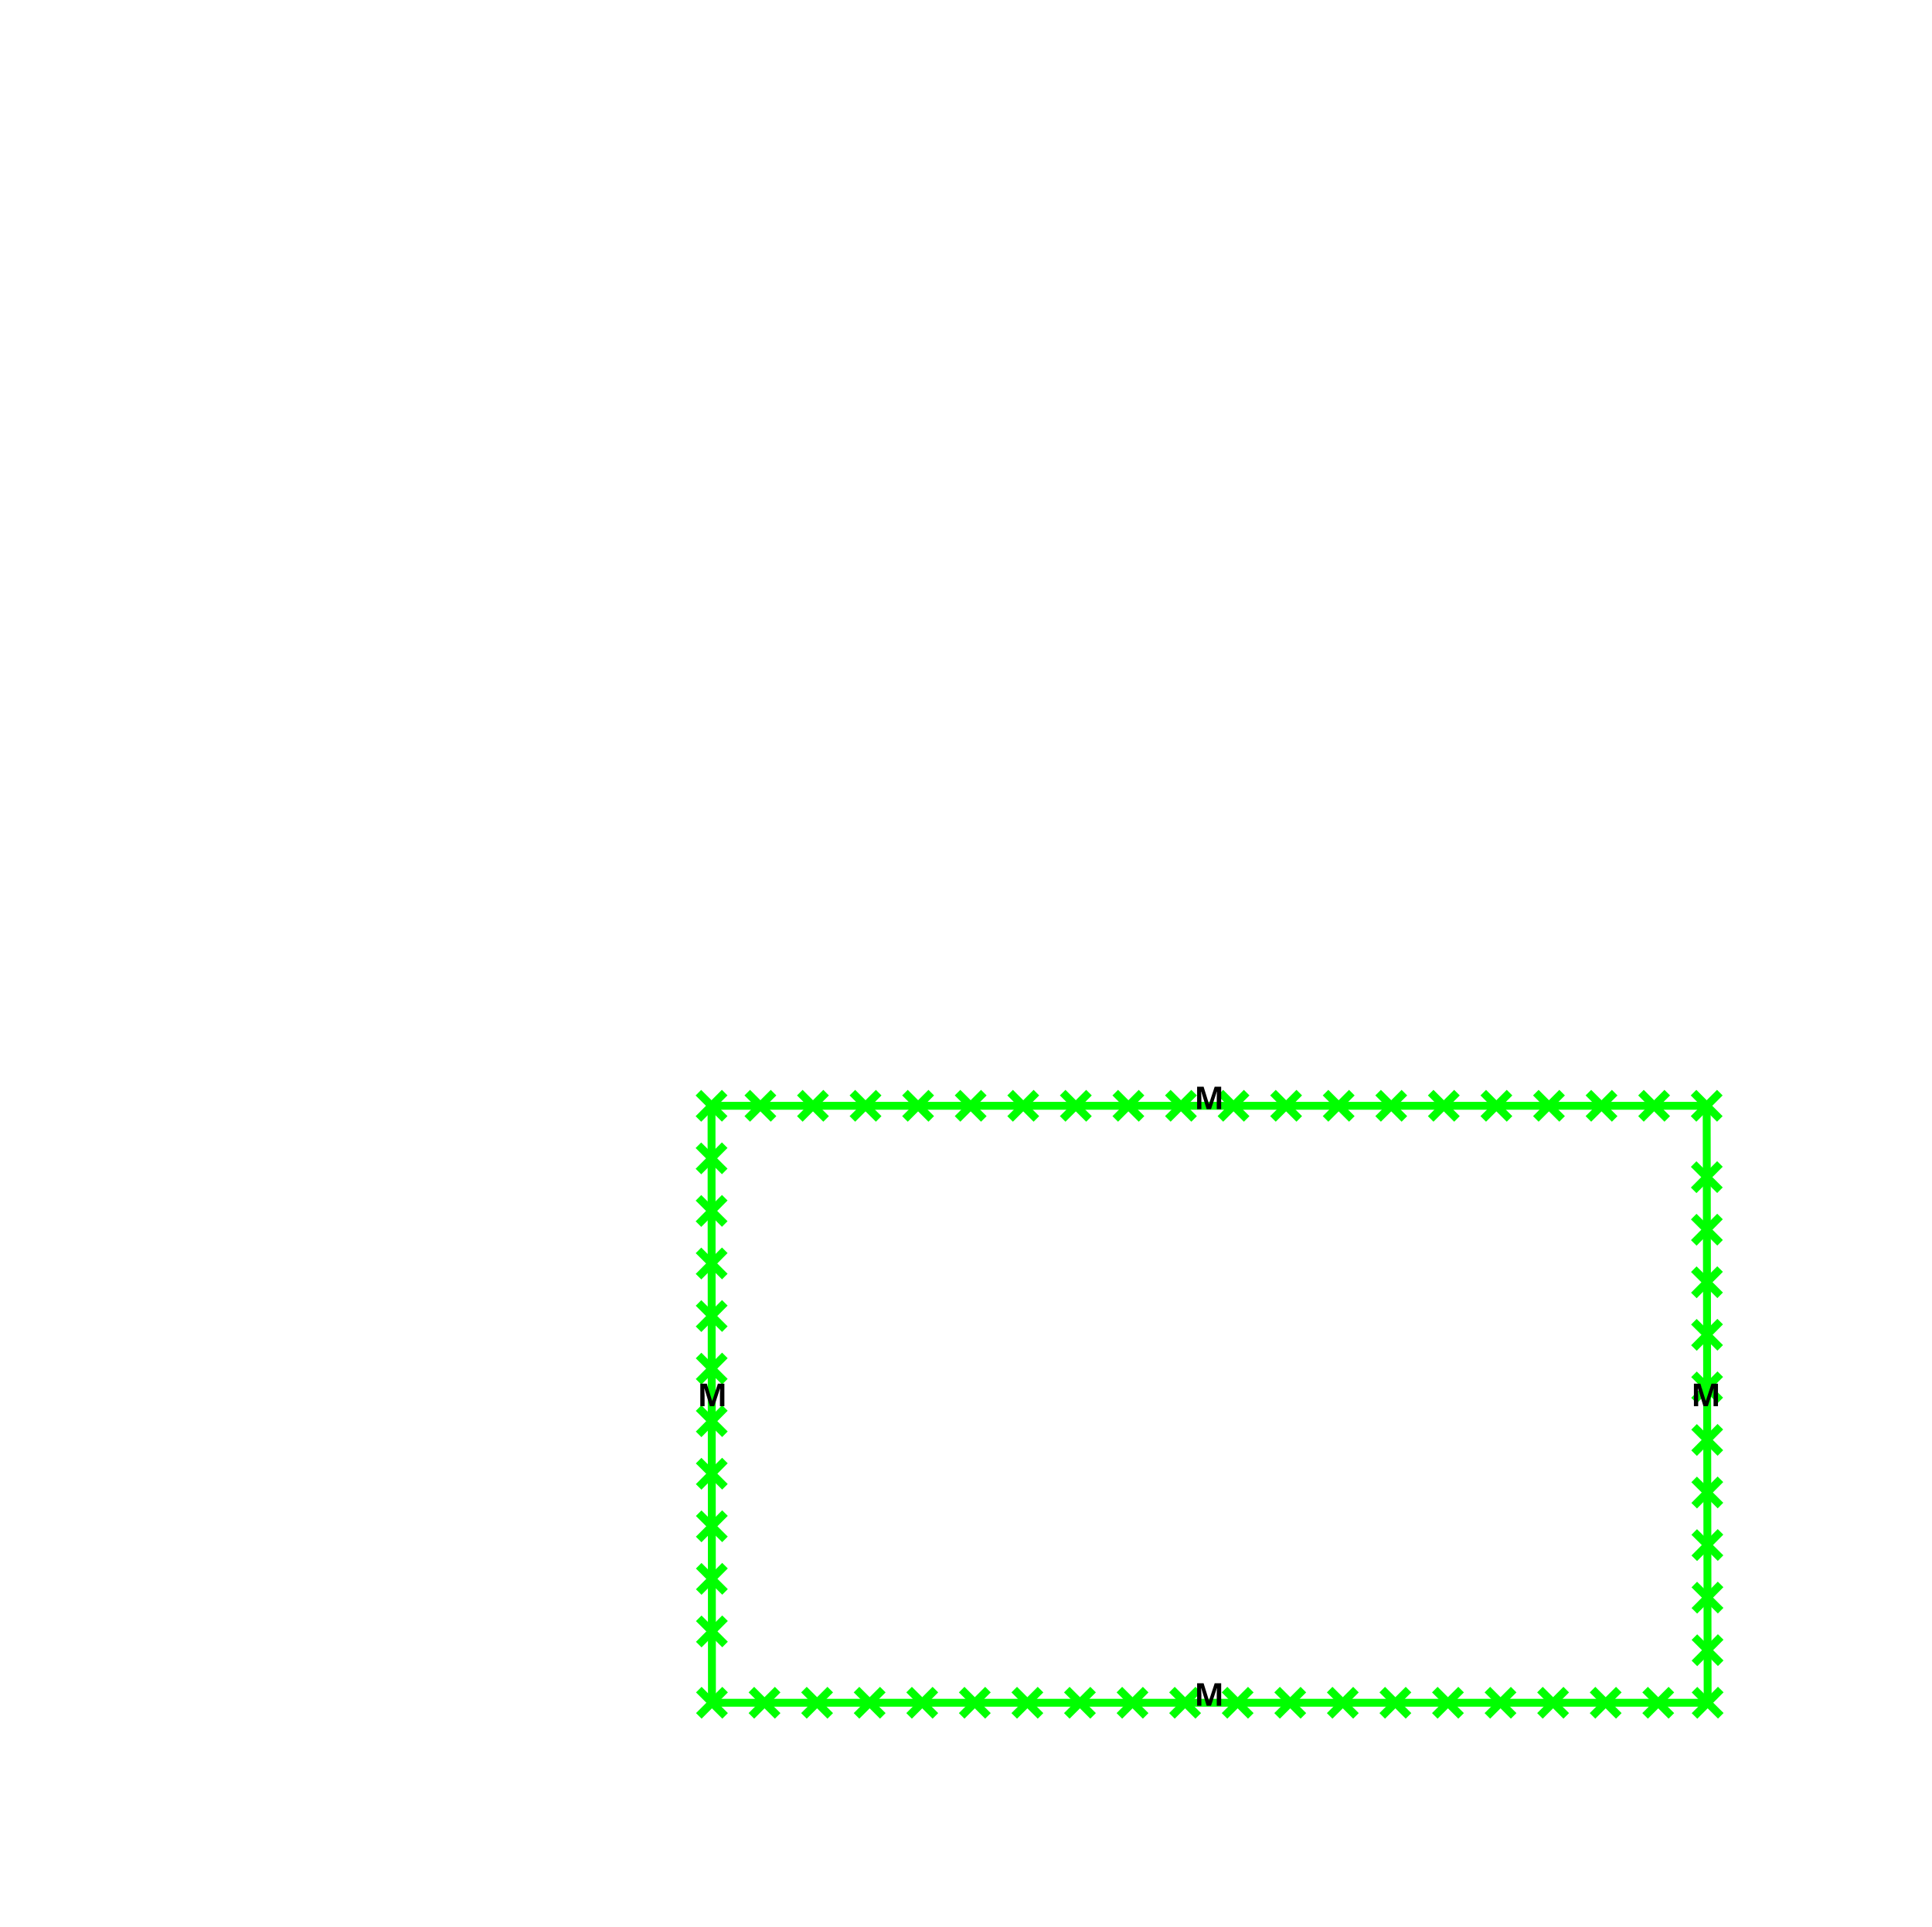
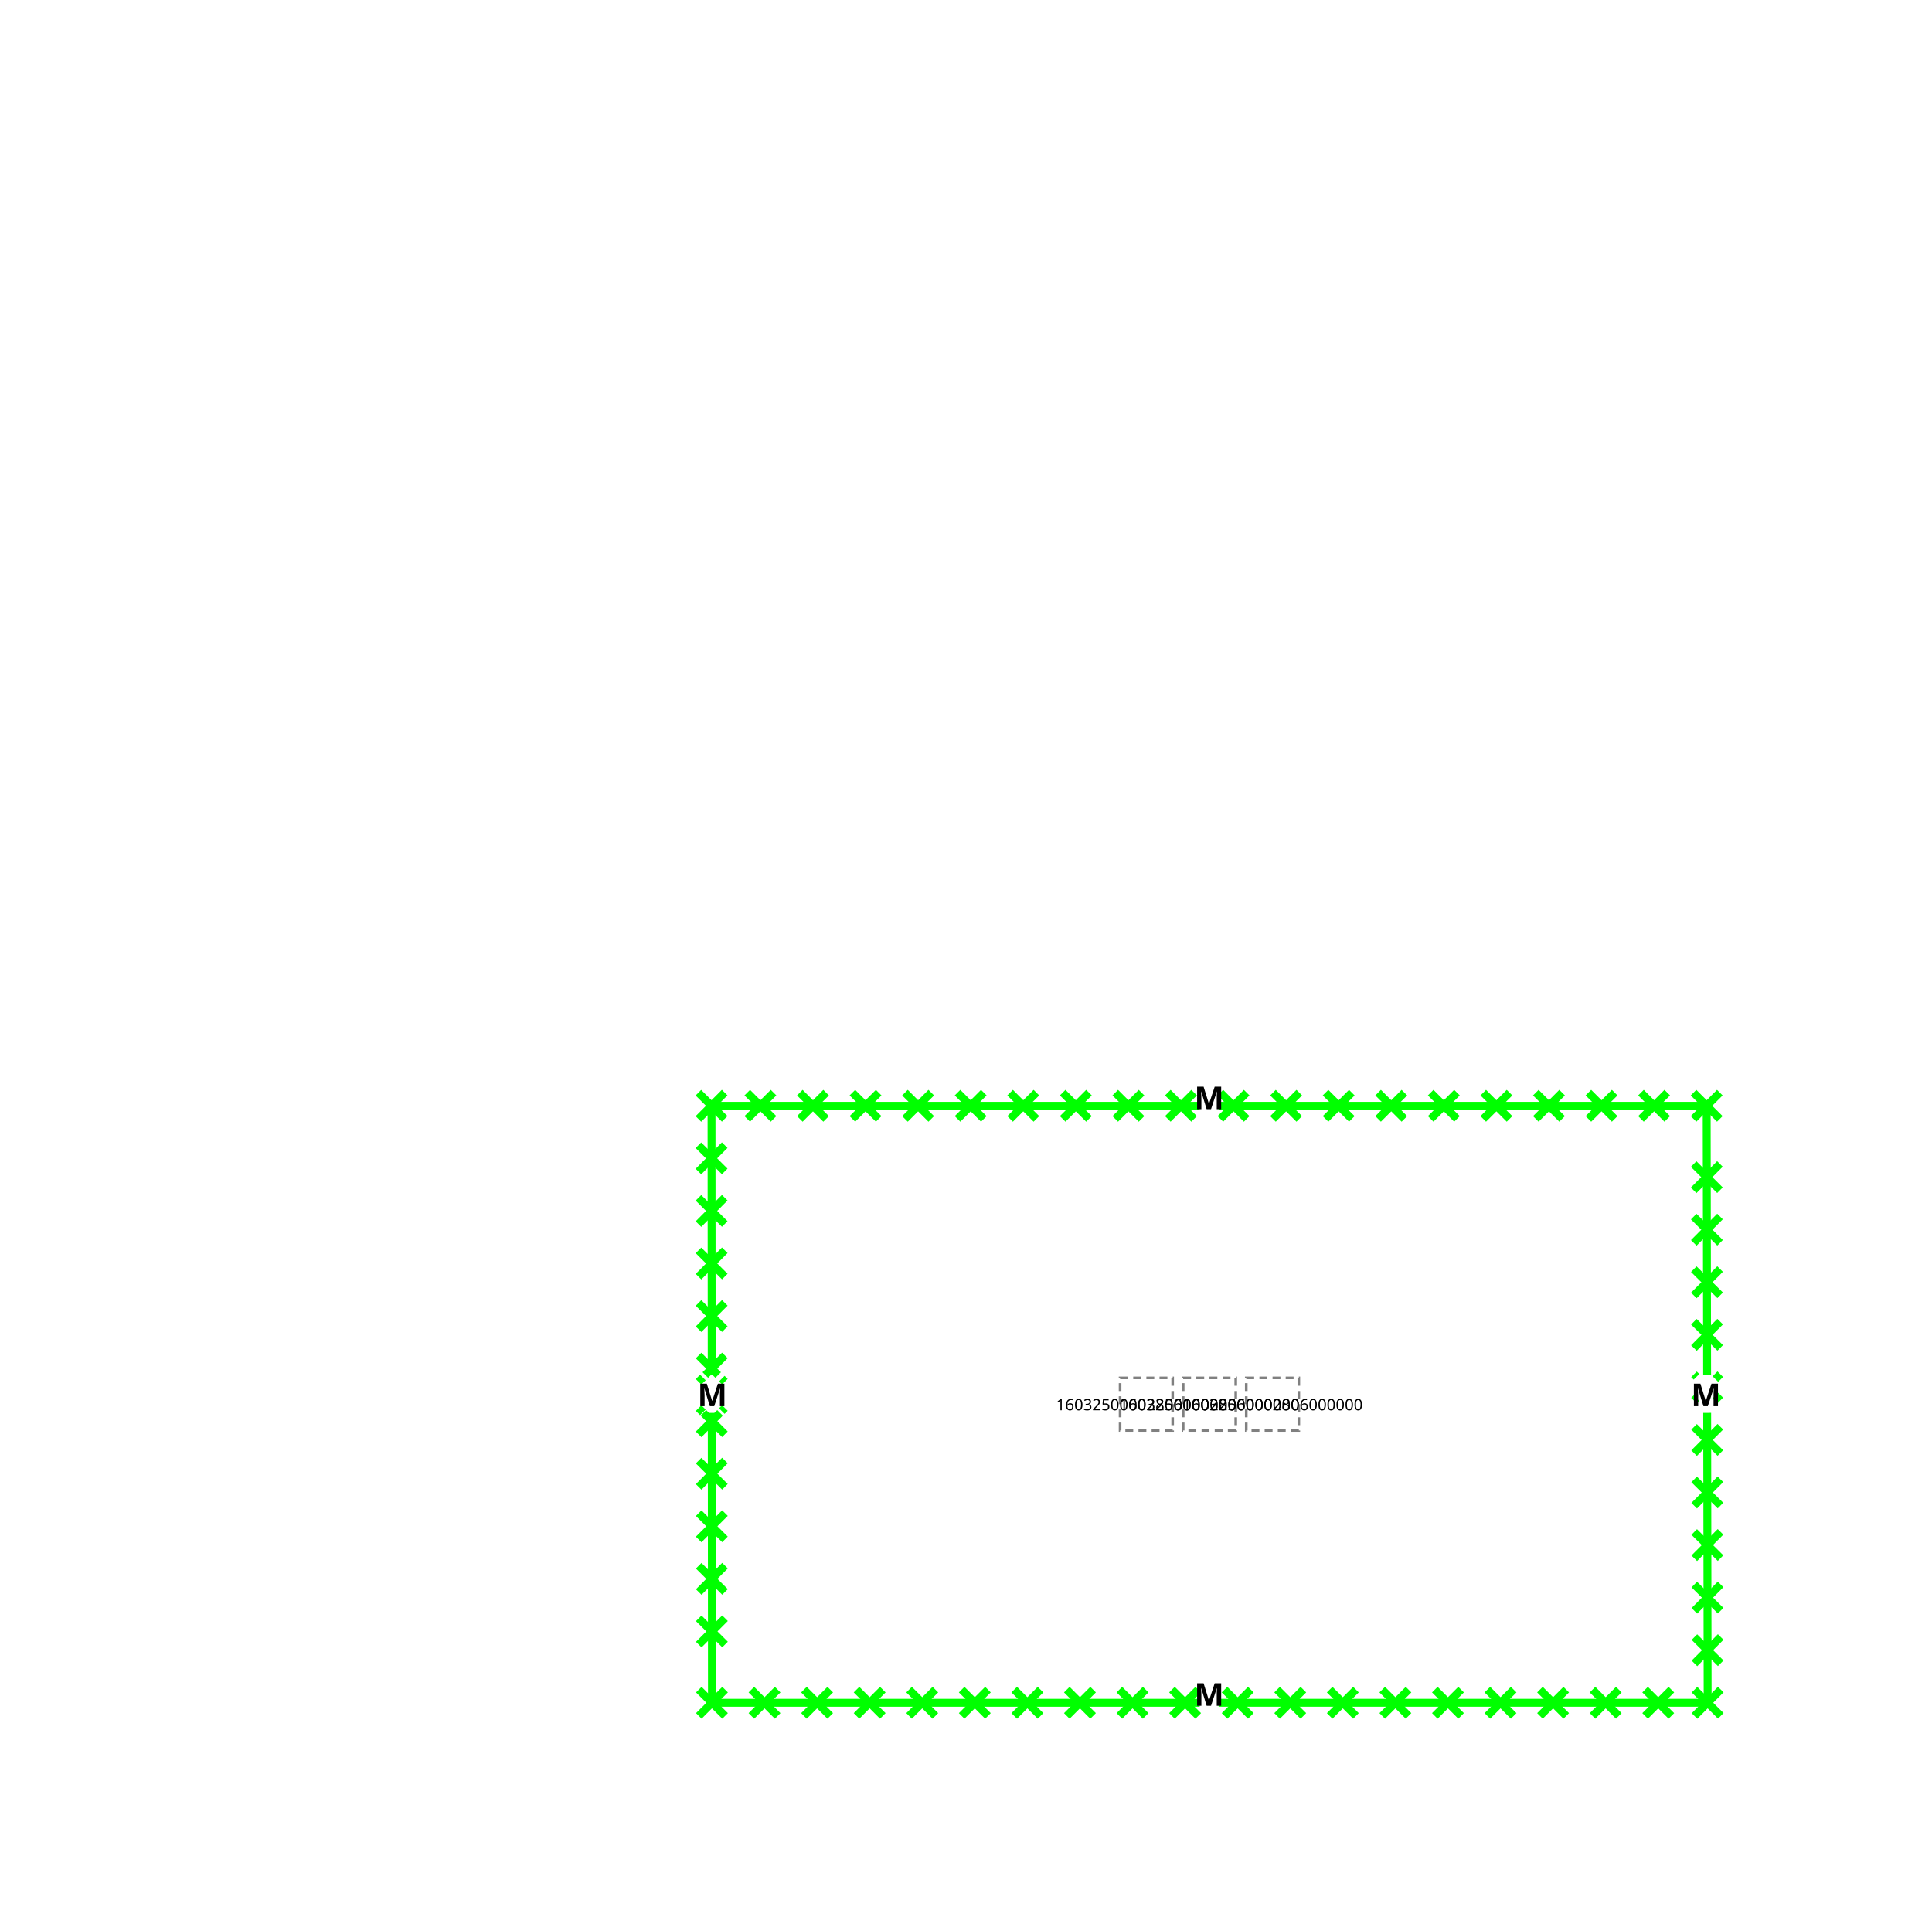
<svg xmlns="http://www.w3.org/2000/svg" width="735" height="733" viewBox="0 0 735 733">
-   <polyline points="270.85,647.91 649.65,647.91 649.28,420.76 270.69,420.76 270.85,647.91" fill="none" stroke="#00ff00ff" stroke-width="3" stroke-linejoin="miter" stroke-linecap="butt" />
+   <polyline points="270.85,647.91 456.4,647.91" fill="none" stroke="#00ff00ff" stroke-width="3" stroke-linejoin="miter" stroke-linecap="butt" />
+   <polyline points="463.6,647.91 649.65,647.91 649.47,537.6" fill="none" stroke="#00ff00ff" stroke-width="3" stroke-linejoin="miter" stroke-linecap="butt" />
+   <polyline points="649.45,523.2 649.28,420.76 463.6,420.76" fill="none" stroke="#00ff00ff" stroke-width="3" stroke-linejoin="miter" stroke-linecap="butt" />
+   <polyline points="456.4,420.76 270.69,420.76 270.76,523.2" fill="none" stroke="#00ff00ff" stroke-width="3" stroke-linejoin="miter" stroke-linecap="butt" />
+   <polyline points="270.77,537.6 270.85,647.91" fill="none" stroke="#00ff00ff" stroke-width="3" stroke-linejoin="miter" stroke-linecap="butt" />
  <polyline points="265.85,642.91 275.85,652.91" fill="none" stroke="#00ff00ff" stroke-width="3" stroke-linejoin="miter" stroke-linecap="butt" />
  <polyline points="275.85,642.91 265.85,652.91" fill="none" stroke="#00ff00ff" stroke-width="3" stroke-linejoin="miter" stroke-linecap="butt" />
  <polyline points="285.85,642.91 295.85,652.91" fill="none" stroke="#00ff00ff" stroke-width="3" stroke-linejoin="miter" stroke-linecap="butt" />
  <polyline points="295.85,642.91 285.85,652.91" fill="none" stroke="#00ff00ff" stroke-width="3" stroke-linejoin="miter" stroke-linecap="butt" />
  <polyline points="305.85,642.91 315.85,652.91" fill="none" stroke="#00ff00ff" stroke-width="3" stroke-linejoin="miter" stroke-linecap="butt" />
  <polyline points="315.85,642.91 305.85,652.91" fill="none" stroke="#00ff00ff" stroke-width="3" stroke-linejoin="miter" stroke-linecap="butt" />
  <polyline points="325.85,642.91 335.85,652.91" fill="none" stroke="#00ff00ff" stroke-width="3" stroke-linejoin="miter" stroke-linecap="butt" />
  <polyline points="335.85,642.91 325.85,652.91" fill="none" stroke="#00ff00ff" stroke-width="3" stroke-linejoin="miter" stroke-linecap="butt" />
  <polyline points="345.85,642.91 355.85,652.91" fill="none" stroke="#00ff00ff" stroke-width="3" stroke-linejoin="miter" stroke-linecap="butt" />
  <polyline points="355.85,642.91 345.85,652.91" fill="none" stroke="#00ff00ff" stroke-width="3" stroke-linejoin="miter" stroke-linecap="butt" />
  <polyline points="365.85,642.91 375.85,652.91" fill="none" stroke="#00ff00ff" stroke-width="3" stroke-linejoin="miter" stroke-linecap="butt" />
  <polyline points="375.85,642.91 365.85,652.91" fill="none" stroke="#00ff00ff" stroke-width="3" stroke-linejoin="miter" stroke-linecap="butt" />
  <polyline points="385.85,642.91 395.85,652.91" fill="none" stroke="#00ff00ff" stroke-width="3" stroke-linejoin="miter" stroke-linecap="butt" />
  <polyline points="395.85,642.91 385.85,652.91" fill="none" stroke="#00ff00ff" stroke-width="3" stroke-linejoin="miter" stroke-linecap="butt" />
  <polyline points="405.85,642.91 415.85,652.91" fill="none" stroke="#00ff00ff" stroke-width="3" stroke-linejoin="miter" stroke-linecap="butt" />
  <polyline points="415.85,642.91 405.85,652.91" fill="none" stroke="#00ff00ff" stroke-width="3" stroke-linejoin="miter" stroke-linecap="butt" />
  <polyline points="425.85,642.91 435.85,652.91" fill="none" stroke="#00ff00ff" stroke-width="3" stroke-linejoin="miter" stroke-linecap="butt" />
  <polyline points="435.85,642.91 425.85,652.91" fill="none" stroke="#00ff00ff" stroke-width="3" stroke-linejoin="miter" stroke-linecap="butt" />
  <polyline points="445.85,642.91 455.85,652.91" fill="none" stroke="#00ff00ff" stroke-width="3" stroke-linejoin="miter" stroke-linecap="butt" />
  <polyline points="455.85,642.91 445.85,652.91" fill="none" stroke="#00ff00ff" stroke-width="3" stroke-linejoin="miter" stroke-linecap="butt" />
  <polyline points="465.85,642.91 475.85,652.91" fill="none" stroke="#00ff00ff" stroke-width="3" stroke-linejoin="miter" stroke-linecap="butt" />
  <polyline points="475.85,642.91 465.85,652.91" fill="none" stroke="#00ff00ff" stroke-width="3" stroke-linejoin="miter" stroke-linecap="butt" />
  <polyline points="485.85,642.91 495.85,652.91" fill="none" stroke="#00ff00ff" stroke-width="3" stroke-linejoin="miter" stroke-linecap="butt" />
  <polyline points="495.85,642.91 485.85,652.91" fill="none" stroke="#00ff00ff" stroke-width="3" stroke-linejoin="miter" stroke-linecap="butt" />
  <polyline points="505.85,642.91 515.85,652.91" fill="none" stroke="#00ff00ff" stroke-width="3" stroke-linejoin="miter" stroke-linecap="butt" />
  <polyline points="515.85,642.91 505.85,652.91" fill="none" stroke="#00ff00ff" stroke-width="3" stroke-linejoin="miter" stroke-linecap="butt" />
  <polyline points="525.85,642.91 535.85,652.91" fill="none" stroke="#00ff00ff" stroke-width="3" stroke-linejoin="miter" stroke-linecap="butt" />
  <polyline points="535.85,642.91 525.85,652.91" fill="none" stroke="#00ff00ff" stroke-width="3" stroke-linejoin="miter" stroke-linecap="butt" />
  <polyline points="545.85,642.91 555.85,652.91" fill="none" stroke="#00ff00ff" stroke-width="3" stroke-linejoin="miter" stroke-linecap="butt" />
  <polyline points="555.85,642.91 545.85,652.91" fill="none" stroke="#00ff00ff" stroke-width="3" stroke-linejoin="miter" stroke-linecap="butt" />
  <polyline points="565.85,642.91 575.85,652.91" fill="none" stroke="#00ff00ff" stroke-width="3" stroke-linejoin="miter" stroke-linecap="butt" />
  <polyline points="575.85,642.91 565.85,652.91" fill="none" stroke="#00ff00ff" stroke-width="3" stroke-linejoin="miter" stroke-linecap="butt" />
  <polyline points="585.85,642.91 595.85,652.91" fill="none" stroke="#00ff00ff" stroke-width="3" stroke-linejoin="miter" stroke-linecap="butt" />
  <polyline points="595.85,642.91 585.85,652.91" fill="none" stroke="#00ff00ff" stroke-width="3" stroke-linejoin="miter" stroke-linecap="butt" />
  <polyline points="605.85,642.91 615.85,652.91" fill="none" stroke="#00ff00ff" stroke-width="3" stroke-linejoin="miter" stroke-linecap="butt" />
  <polyline points="615.85,642.91 605.85,652.91" fill="none" stroke="#00ff00ff" stroke-width="3" stroke-linejoin="miter" stroke-linecap="butt" />
  <polyline points="625.85,642.91 635.85,652.91" fill="none" stroke="#00ff00ff" stroke-width="3" stroke-linejoin="miter" stroke-linecap="butt" />
  <polyline points="635.85,642.91 625.85,652.91" fill="none" stroke="#00ff00ff" stroke-width="3" stroke-linejoin="miter" stroke-linecap="butt" />
  <polyline points="654.65,652.88 644.64,642.93" fill="none" stroke="#00ff00ff" stroke-width="3" stroke-linejoin="miter" stroke-linecap="butt" />
  <polyline points="654.64,642.88 644.65,652.93" fill="none" stroke="#00ff00ff" stroke-width="3" stroke-linejoin="miter" stroke-linecap="butt" />
  <polyline points="654.62,632.88 644.61,622.93" fill="none" stroke="#00ff00ff" stroke-width="3" stroke-linejoin="miter" stroke-linecap="butt" />
  <polyline points="654.61,622.88 644.62,632.93" fill="none" stroke="#00ff00ff" stroke-width="3" stroke-linejoin="miter" stroke-linecap="butt" />
  <polyline points="654.59,612.88 644.57,602.93" fill="none" stroke="#00ff00ff" stroke-width="3" stroke-linejoin="miter" stroke-linecap="butt" />
  <polyline points="654.57,602.88 644.59,612.93" fill="none" stroke="#00ff00ff" stroke-width="3" stroke-linejoin="miter" stroke-linecap="butt" />
  <polyline points="654.56,592.88 644.54,582.93" fill="none" stroke="#00ff00ff" stroke-width="3" stroke-linejoin="miter" stroke-linecap="butt" />
  <polyline points="654.54,582.88 644.56,592.93" fill="none" stroke="#00ff00ff" stroke-width="3" stroke-linejoin="miter" stroke-linecap="butt" />
  <polyline points="654.53,572.88 644.51,562.93" fill="none" stroke="#00ff00ff" stroke-width="3" stroke-linejoin="miter" stroke-linecap="butt" />
  <polyline points="654.51,562.88 644.53,572.93" fill="none" stroke="#00ff00ff" stroke-width="3" stroke-linejoin="miter" stroke-linecap="butt" />
  <polyline points="654.49,552.88 644.48,542.93" fill="none" stroke="#00ff00ff" stroke-width="3" stroke-linejoin="miter" stroke-linecap="butt" />
  <polyline points="654.48,542.88 644.49,552.93" fill="none" stroke="#00ff00ff" stroke-width="3" stroke-linejoin="miter" stroke-linecap="butt" />
-   <polyline points="654.46,532.88 644.45,522.93" fill="none" stroke="#00ff00ff" stroke-width="3" stroke-linejoin="miter" stroke-linecap="butt" />
-   <polyline points="654.45,522.88 644.46,532.93" fill="none" stroke="#00ff00ff" stroke-width="3" stroke-linejoin="miter" stroke-linecap="butt" />
+   <polyline points="654.46,532.88 652.6,531.03" fill="none" stroke="#00ff00ff" stroke-width="3" stroke-linejoin="miter" stroke-linecap="butt" />
+   <polyline points="645.4,523.88 644.45,522.93" fill="none" stroke="#00ff00ff" stroke-width="3" stroke-linejoin="miter" stroke-linecap="butt" />
+   <polyline points="654.45,522.88 652.6,524.74" fill="none" stroke="#00ff00ff" stroke-width="3" stroke-linejoin="miter" stroke-linecap="butt" />
+   <polyline points="645.4,531.99 644.46,532.93" fill="none" stroke="#00ff00ff" stroke-width="3" stroke-linejoin="miter" stroke-linecap="butt" />
  <polyline points="654.43,512.88 644.41,502.93" fill="none" stroke="#00ff00ff" stroke-width="3" stroke-linejoin="miter" stroke-linecap="butt" />
  <polyline points="654.41,502.88 644.43,512.93" fill="none" stroke="#00ff00ff" stroke-width="3" stroke-linejoin="miter" stroke-linecap="butt" />
  <polyline points="654.4,492.88 644.38,482.93" fill="none" stroke="#00ff00ff" stroke-width="3" stroke-linejoin="miter" stroke-linecap="butt" />
  <polyline points="654.38,482.88 644.4,492.93" fill="none" stroke="#00ff00ff" stroke-width="3" stroke-linejoin="miter" stroke-linecap="butt" />
  <polyline points="654.37,472.89 644.35,462.93" fill="none" stroke="#00ff00ff" stroke-width="3" stroke-linejoin="miter" stroke-linecap="butt" />
  <polyline points="654.35,462.89 644.37,472.93" fill="none" stroke="#00ff00ff" stroke-width="3" stroke-linejoin="miter" stroke-linecap="butt" />
  <polyline points="654.33,452.89 644.32,442.93" fill="none" stroke="#00ff00ff" stroke-width="3" stroke-linejoin="miter" stroke-linecap="butt" />
  <polyline points="654.32,442.89 644.33,452.93" fill="none" stroke="#00ff00ff" stroke-width="3" stroke-linejoin="miter" stroke-linecap="butt" />
  <polyline points="654.28,415.76 644.28,425.76" fill="none" stroke="#00ff00ff" stroke-width="3" stroke-linejoin="miter" stroke-linecap="butt" />
  <polyline points="644.28,415.76 654.28,425.76" fill="none" stroke="#00ff00ff" stroke-width="3" stroke-linejoin="miter" stroke-linecap="butt" />
  <polyline points="634.28,415.76 624.28,425.76" fill="none" stroke="#00ff00ff" stroke-width="3" stroke-linejoin="miter" stroke-linecap="butt" />
  <polyline points="624.28,415.76 634.28,425.76" fill="none" stroke="#00ff00ff" stroke-width="3" stroke-linejoin="miter" stroke-linecap="butt" />
  <polyline points="614.28,415.76 604.28,425.76" fill="none" stroke="#00ff00ff" stroke-width="3" stroke-linejoin="miter" stroke-linecap="butt" />
  <polyline points="604.28,415.76 614.28,425.76" fill="none" stroke="#00ff00ff" stroke-width="3" stroke-linejoin="miter" stroke-linecap="butt" />
  <polyline points="594.28,415.76 584.28,425.76" fill="none" stroke="#00ff00ff" stroke-width="3" stroke-linejoin="miter" stroke-linecap="butt" />
  <polyline points="584.28,415.76 594.28,425.76" fill="none" stroke="#00ff00ff" stroke-width="3" stroke-linejoin="miter" stroke-linecap="butt" />
  <polyline points="574.28,415.76 564.28,425.76" fill="none" stroke="#00ff00ff" stroke-width="3" stroke-linejoin="miter" stroke-linecap="butt" />
  <polyline points="564.28,415.76 574.28,425.76" fill="none" stroke="#00ff00ff" stroke-width="3" stroke-linejoin="miter" stroke-linecap="butt" />
  <polyline points="554.28,415.76 544.28,425.76" fill="none" stroke="#00ff00ff" stroke-width="3" stroke-linejoin="miter" stroke-linecap="butt" />
  <polyline points="544.28,415.76 554.28,425.76" fill="none" stroke="#00ff00ff" stroke-width="3" stroke-linejoin="miter" stroke-linecap="butt" />
  <polyline points="534.28,415.76 524.28,425.76" fill="none" stroke="#00ff00ff" stroke-width="3" stroke-linejoin="miter" stroke-linecap="butt" />
  <polyline points="524.28,415.76 534.28,425.76" fill="none" stroke="#00ff00ff" stroke-width="3" stroke-linejoin="miter" stroke-linecap="butt" />
  <polyline points="514.28,415.76 504.28,425.76" fill="none" stroke="#00ff00ff" stroke-width="3" stroke-linejoin="miter" stroke-linecap="butt" />
  <polyline points="504.28,415.76 514.28,425.76" fill="none" stroke="#00ff00ff" stroke-width="3" stroke-linejoin="miter" stroke-linecap="butt" />
  <polyline points="494.28,415.76 484.28,425.76" fill="none" stroke="#00ff00ff" stroke-width="3" stroke-linejoin="miter" stroke-linecap="butt" />
  <polyline points="484.28,415.76 494.28,425.76" fill="none" stroke="#00ff00ff" stroke-width="3" stroke-linejoin="miter" stroke-linecap="butt" />
  <polyline points="474.28,415.76 464.28,425.76" fill="none" stroke="#00ff00ff" stroke-width="3" stroke-linejoin="miter" stroke-linecap="butt" />
  <polyline points="464.28,415.76 474.28,425.76" fill="none" stroke="#00ff00ff" stroke-width="3" stroke-linejoin="miter" stroke-linecap="butt" />
  <polyline points="454.28,415.76 444.28,425.76" fill="none" stroke="#00ff00ff" stroke-width="3" stroke-linejoin="miter" stroke-linecap="butt" />
  <polyline points="444.28,415.76 454.28,425.76" fill="none" stroke="#00ff00ff" stroke-width="3" stroke-linejoin="miter" stroke-linecap="butt" />
  <polyline points="434.28,415.76 424.28,425.76" fill="none" stroke="#00ff00ff" stroke-width="3" stroke-linejoin="miter" stroke-linecap="butt" />
  <polyline points="424.28,415.76 434.28,425.76" fill="none" stroke="#00ff00ff" stroke-width="3" stroke-linejoin="miter" stroke-linecap="butt" />
  <polyline points="414.28,415.76 404.28,425.76" fill="none" stroke="#00ff00ff" stroke-width="3" stroke-linejoin="miter" stroke-linecap="butt" />
  <polyline points="404.28,415.76 414.28,425.76" fill="none" stroke="#00ff00ff" stroke-width="3" stroke-linejoin="miter" stroke-linecap="butt" />
  <polyline points="394.28,415.76 384.28,425.76" fill="none" stroke="#00ff00ff" stroke-width="3" stroke-linejoin="miter" stroke-linecap="butt" />
  <polyline points="384.28,415.76 394.28,425.76" fill="none" stroke="#00ff00ff" stroke-width="3" stroke-linejoin="miter" stroke-linecap="butt" />
  <polyline points="374.28,415.76 364.28,425.76" fill="none" stroke="#00ff00ff" stroke-width="3" stroke-linejoin="miter" stroke-linecap="butt" />
  <polyline points="364.28,415.76 374.28,425.76" fill="none" stroke="#00ff00ff" stroke-width="3" stroke-linejoin="miter" stroke-linecap="butt" />
  <polyline points="354.28,415.76 344.28,425.76" fill="none" stroke="#00ff00ff" stroke-width="3" stroke-linejoin="miter" stroke-linecap="butt" />
  <polyline points="344.28,415.76 354.28,425.76" fill="none" stroke="#00ff00ff" stroke-width="3" stroke-linejoin="miter" stroke-linecap="butt" />
  <polyline points="334.28,415.76 324.28,425.76" fill="none" stroke="#00ff00ff" stroke-width="3" stroke-linejoin="miter" stroke-linecap="butt" />
  <polyline points="324.28,415.76 334.28,425.76" fill="none" stroke="#00ff00ff" stroke-width="3" stroke-linejoin="miter" stroke-linecap="butt" />
  <polyline points="314.28,415.76 304.28,425.76" fill="none" stroke="#00ff00ff" stroke-width="3" stroke-linejoin="miter" stroke-linecap="butt" />
  <polyline points="304.28,415.76 314.28,425.76" fill="none" stroke="#00ff00ff" stroke-width="3" stroke-linejoin="miter" stroke-linecap="butt" />
  <polyline points="294.28,415.76 284.28,425.76" fill="none" stroke="#00ff00ff" stroke-width="3" stroke-linejoin="miter" stroke-linecap="butt" />
  <polyline points="284.28,415.76 294.28,425.76" fill="none" stroke="#00ff00ff" stroke-width="3" stroke-linejoin="miter" stroke-linecap="butt" />
  <polyline points="275.69,415.74 265.7,425.78" fill="none" stroke="#00ff00ff" stroke-width="3" stroke-linejoin="miter" stroke-linecap="butt" />
  <polyline points="275.7,425.74 265.69,415.78" fill="none" stroke="#00ff00ff" stroke-width="3" stroke-linejoin="miter" stroke-linecap="butt" />
  <polyline points="275.7,435.74 265.71,445.78" fill="none" stroke="#00ff00ff" stroke-width="3" stroke-linejoin="miter" stroke-linecap="butt" />
  <polyline points="275.71,445.74 265.7,435.78" fill="none" stroke="#00ff00ff" stroke-width="3" stroke-linejoin="miter" stroke-linecap="butt" />
  <polyline points="275.72,455.74 265.72,465.78" fill="none" stroke="#00ff00ff" stroke-width="3" stroke-linejoin="miter" stroke-linecap="butt" />
  <polyline points="275.72,465.74 265.72,455.78" fill="none" stroke="#00ff00ff" stroke-width="3" stroke-linejoin="miter" stroke-linecap="butt" />
  <polyline points="275.73,475.74 265.74,485.78" fill="none" stroke="#00ff00ff" stroke-width="3" stroke-linejoin="miter" stroke-linecap="butt" />
  <polyline points="275.74,485.74 265.73,475.78" fill="none" stroke="#00ff00ff" stroke-width="3" stroke-linejoin="miter" stroke-linecap="butt" />
  <polyline points="275.74,495.74 265.75,505.78" fill="none" stroke="#00ff00ff" stroke-width="3" stroke-linejoin="miter" stroke-linecap="butt" />
  <polyline points="275.75,505.74 265.74,495.78" fill="none" stroke="#00ff00ff" stroke-width="3" stroke-linejoin="miter" stroke-linecap="butt" />
-   <polyline points="275.76,515.74 265.76,525.78" fill="none" stroke="#00ff00ff" stroke-width="3" stroke-linejoin="miter" stroke-linecap="butt" />
-   <polyline points="275.76,525.74 265.76,515.78" fill="none" stroke="#00ff00ff" stroke-width="3" stroke-linejoin="miter" stroke-linecap="butt" />
-   <polyline points="275.77,535.74 265.78,545.78" fill="none" stroke="#00ff00ff" stroke-width="3" stroke-linejoin="miter" stroke-linecap="butt" />
-   <polyline points="275.78,545.74 265.77,535.78" fill="none" stroke="#00ff00ff" stroke-width="3" stroke-linejoin="miter" stroke-linecap="butt" />
+   <polyline points="275.76,515.74 268.33,523.2" fill="none" stroke="#00ff00ff" stroke-width="3" stroke-linejoin="miter" stroke-linecap="butt" />
+   <polyline points="267.4,524.14 265.76,525.78" fill="none" stroke="#00ff00ff" stroke-width="3" stroke-linejoin="miter" stroke-linecap="butt" />
+   <polyline points="275.76,525.74 274.6,524.58" fill="none" stroke="#00ff00ff" stroke-width="3" stroke-linejoin="miter" stroke-linecap="butt" />
+   <polyline points="273.21,523.2 265.76,515.78" fill="none" stroke="#00ff00ff" stroke-width="3" stroke-linejoin="miter" stroke-linecap="butt" />
+   <polyline points="275.77,535.74 274.6,536.92" fill="none" stroke="#00ff00ff" stroke-width="3" stroke-linejoin="miter" stroke-linecap="butt" />
+   <polyline points="273.92,537.6 265.78,545.78" fill="none" stroke="#00ff00ff" stroke-width="3" stroke-linejoin="miter" stroke-linecap="butt" />
+   <polyline points="275.78,545.74 267.6,537.6" fill="none" stroke="#00ff00ff" stroke-width="3" stroke-linejoin="miter" stroke-linecap="butt" />
+   <polyline points="267.4,537.4 265.77,535.78" fill="none" stroke="#00ff00ff" stroke-width="3" stroke-linejoin="miter" stroke-linecap="butt" />
  <polyline points="275.78,555.74 265.79,565.78" fill="none" stroke="#00ff00ff" stroke-width="3" stroke-linejoin="miter" stroke-linecap="butt" />
  <polyline points="275.79,565.74 265.78,555.78" fill="none" stroke="#00ff00ff" stroke-width="3" stroke-linejoin="miter" stroke-linecap="butt" />
  <polyline points="275.8,575.74 265.8,585.78" fill="none" stroke="#00ff00ff" stroke-width="3" stroke-linejoin="miter" stroke-linecap="butt" />
  <polyline points="275.8,585.74 265.8,575.78" fill="none" stroke="#00ff00ff" stroke-width="3" stroke-linejoin="miter" stroke-linecap="butt" />
  <polyline points="275.81,595.74 265.82,605.78" fill="none" stroke="#00ff00ff" stroke-width="3" stroke-linejoin="miter" stroke-linecap="butt" />
  <polyline points="275.82,605.74 265.81,595.78" fill="none" stroke="#00ff00ff" stroke-width="3" stroke-linejoin="miter" stroke-linecap="butt" />
  <polyline points="275.82,615.74 265.83,625.78" fill="none" stroke="#00ff00ff" stroke-width="3" stroke-linejoin="miter" stroke-linecap="butt" />
  <polyline points="275.83,625.74 265.82,615.78" fill="none" stroke="#00ff00ff" stroke-width="3" stroke-linejoin="miter" stroke-linecap="butt" />
  <text transform="translate(271 534) rotate(0)" x="0" y="-3.6" text-anchor="middle" dominant-baseline="central" font-family="PT Sans" font-size="12" font-weight="bold">M</text>
  <text transform="translate(649 534) rotate(0)" x="0" y="-3.6" text-anchor="middle" dominant-baseline="central" font-family="PT Sans" font-size="12" font-weight="bold">M</text>
  <text transform="translate(460 648) rotate(0)" x="0" y="-3.6" text-anchor="middle" dominant-baseline="central" font-family="PT Sans" font-size="12" font-weight="bold">M</text>
  <text transform="translate(460 421) rotate(0)" x="0" y="-3.6" text-anchor="middle" dominant-baseline="central" font-family="PT Sans" font-size="12" font-weight="bold">M</text>
+   <rect x="426.12" y="524.29" width="20" height="20" fill="none" stroke="#808080" stroke-dasharray="3 2" />
+   <text x="436.12" y="534.29" text-anchor="middle" dominant-baseline="central" font-family="sans-serif" font-size="6">16032500002806000000</text>
+   <rect x="450.12" y="524.29" width="20" height="20" fill="none" stroke="#808080" stroke-dasharray="3 2" />
+   <text x="460.12" y="534.29" text-anchor="middle" dominant-baseline="central" font-family="sans-serif" font-size="6">16032500002806000000</text>
+   <rect x="474.12" y="524.29" width="20" height="20" fill="none" stroke="#808080" stroke-dasharray="3 2" />
+   <text x="484.12" y="534.29" text-anchor="middle" dominant-baseline="central" font-family="sans-serif" font-size="6">16032500002806000000</text>
</svg>
